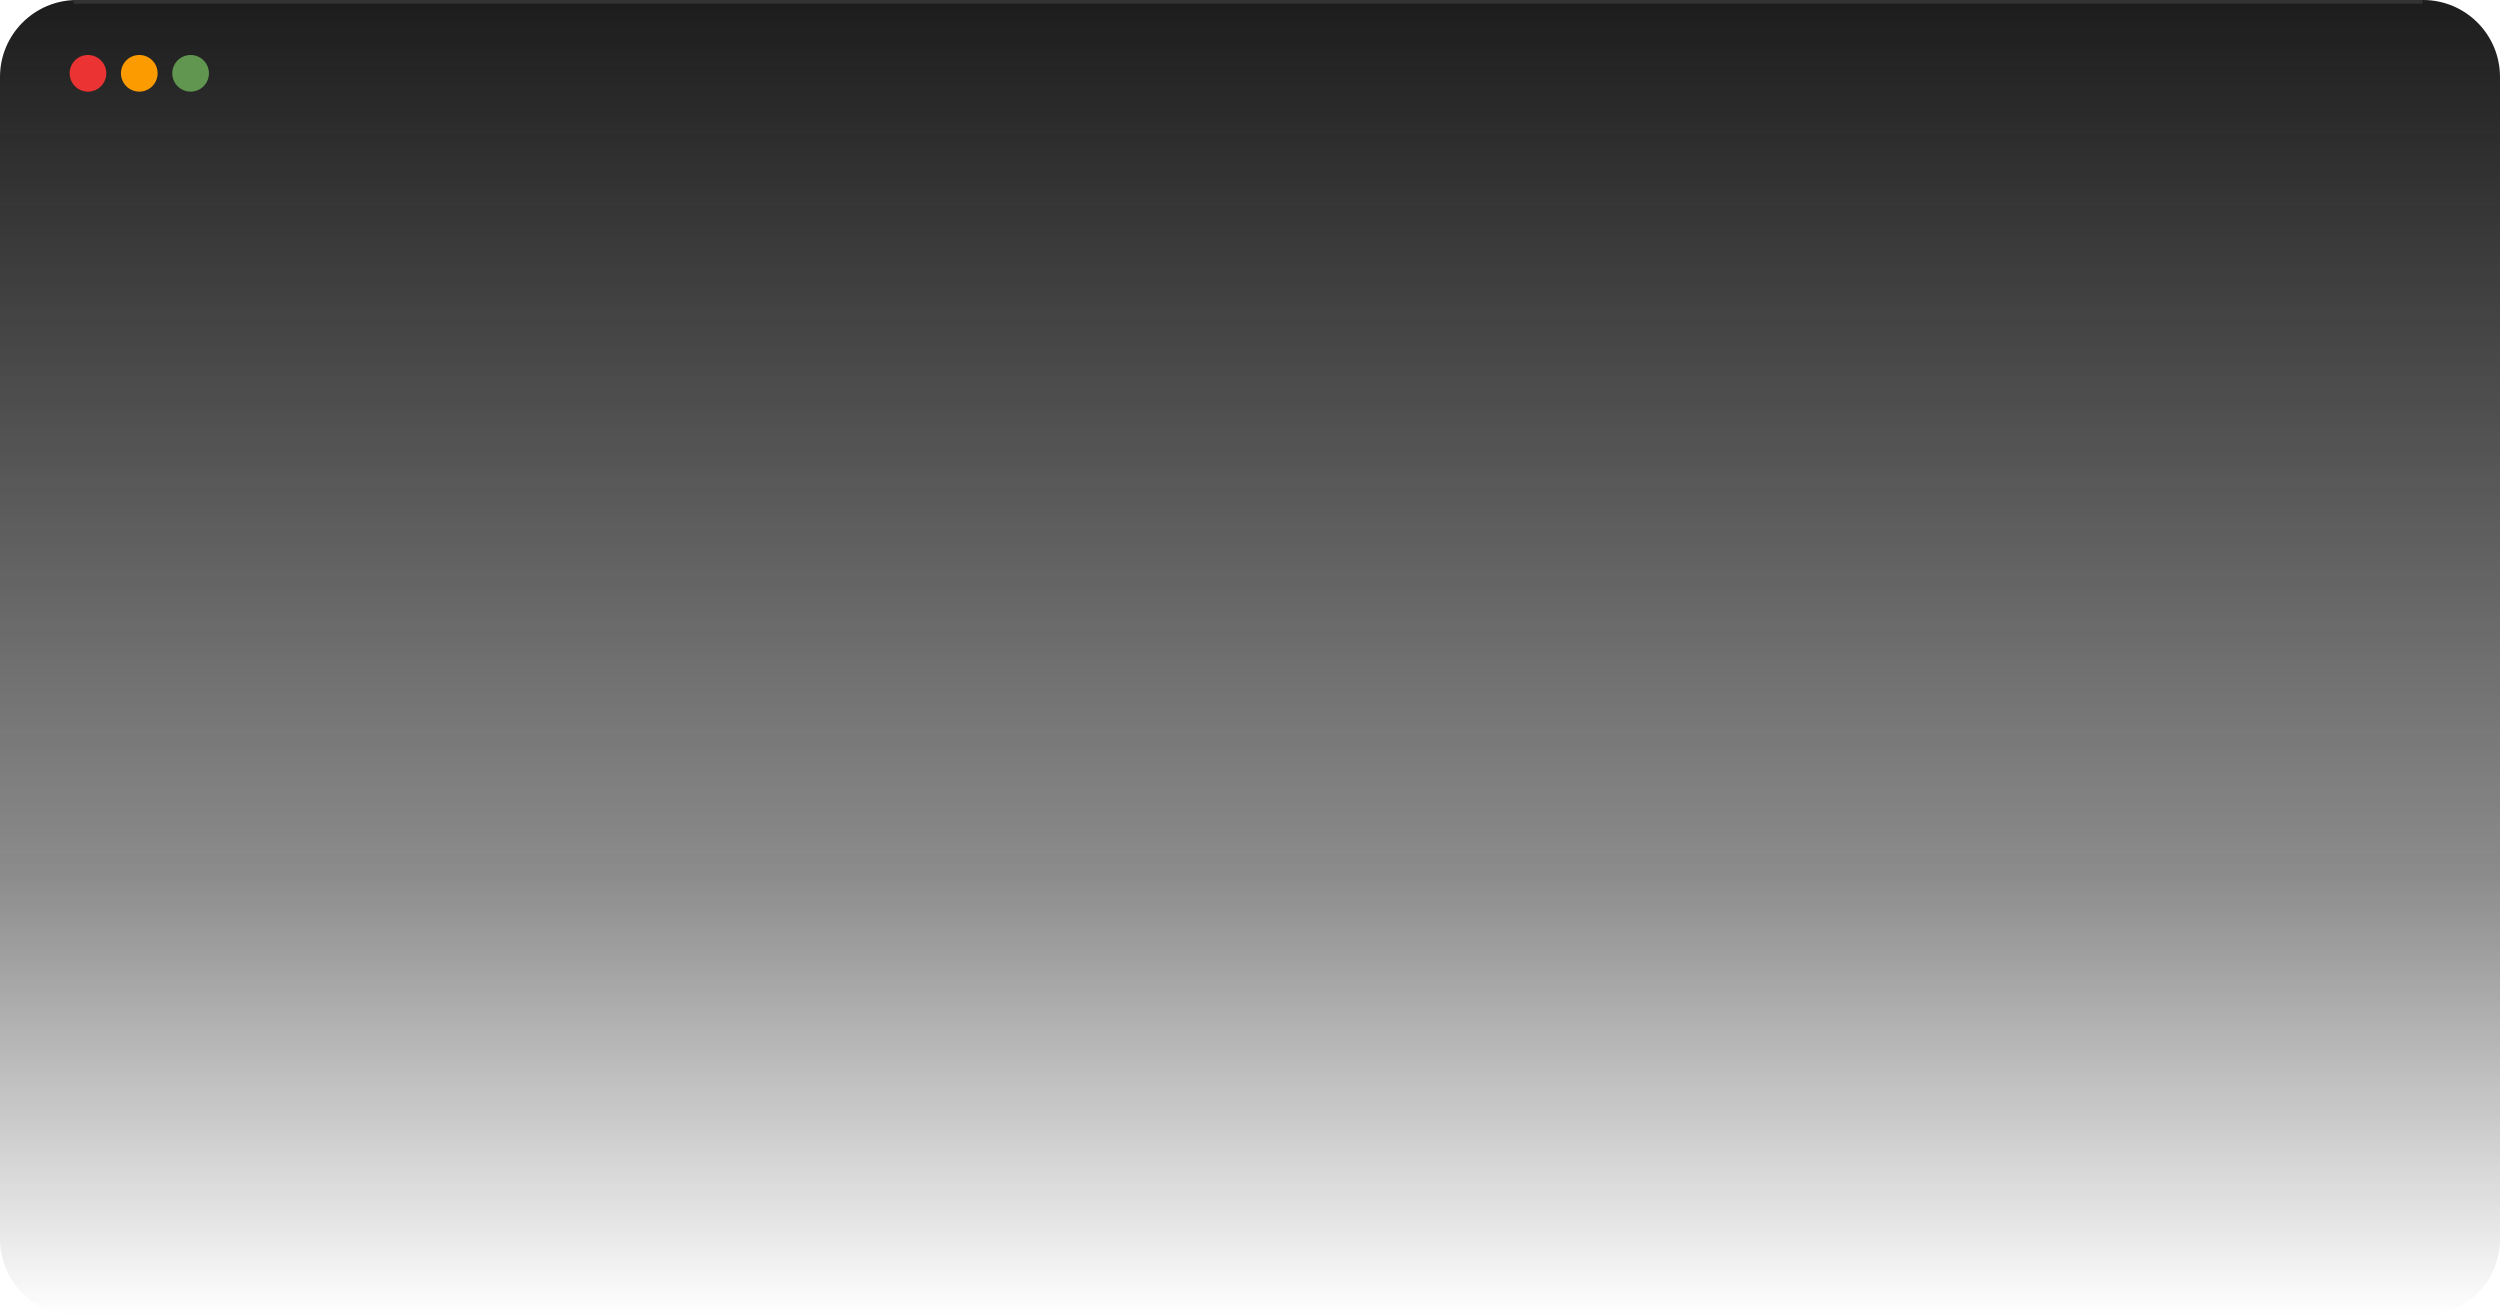
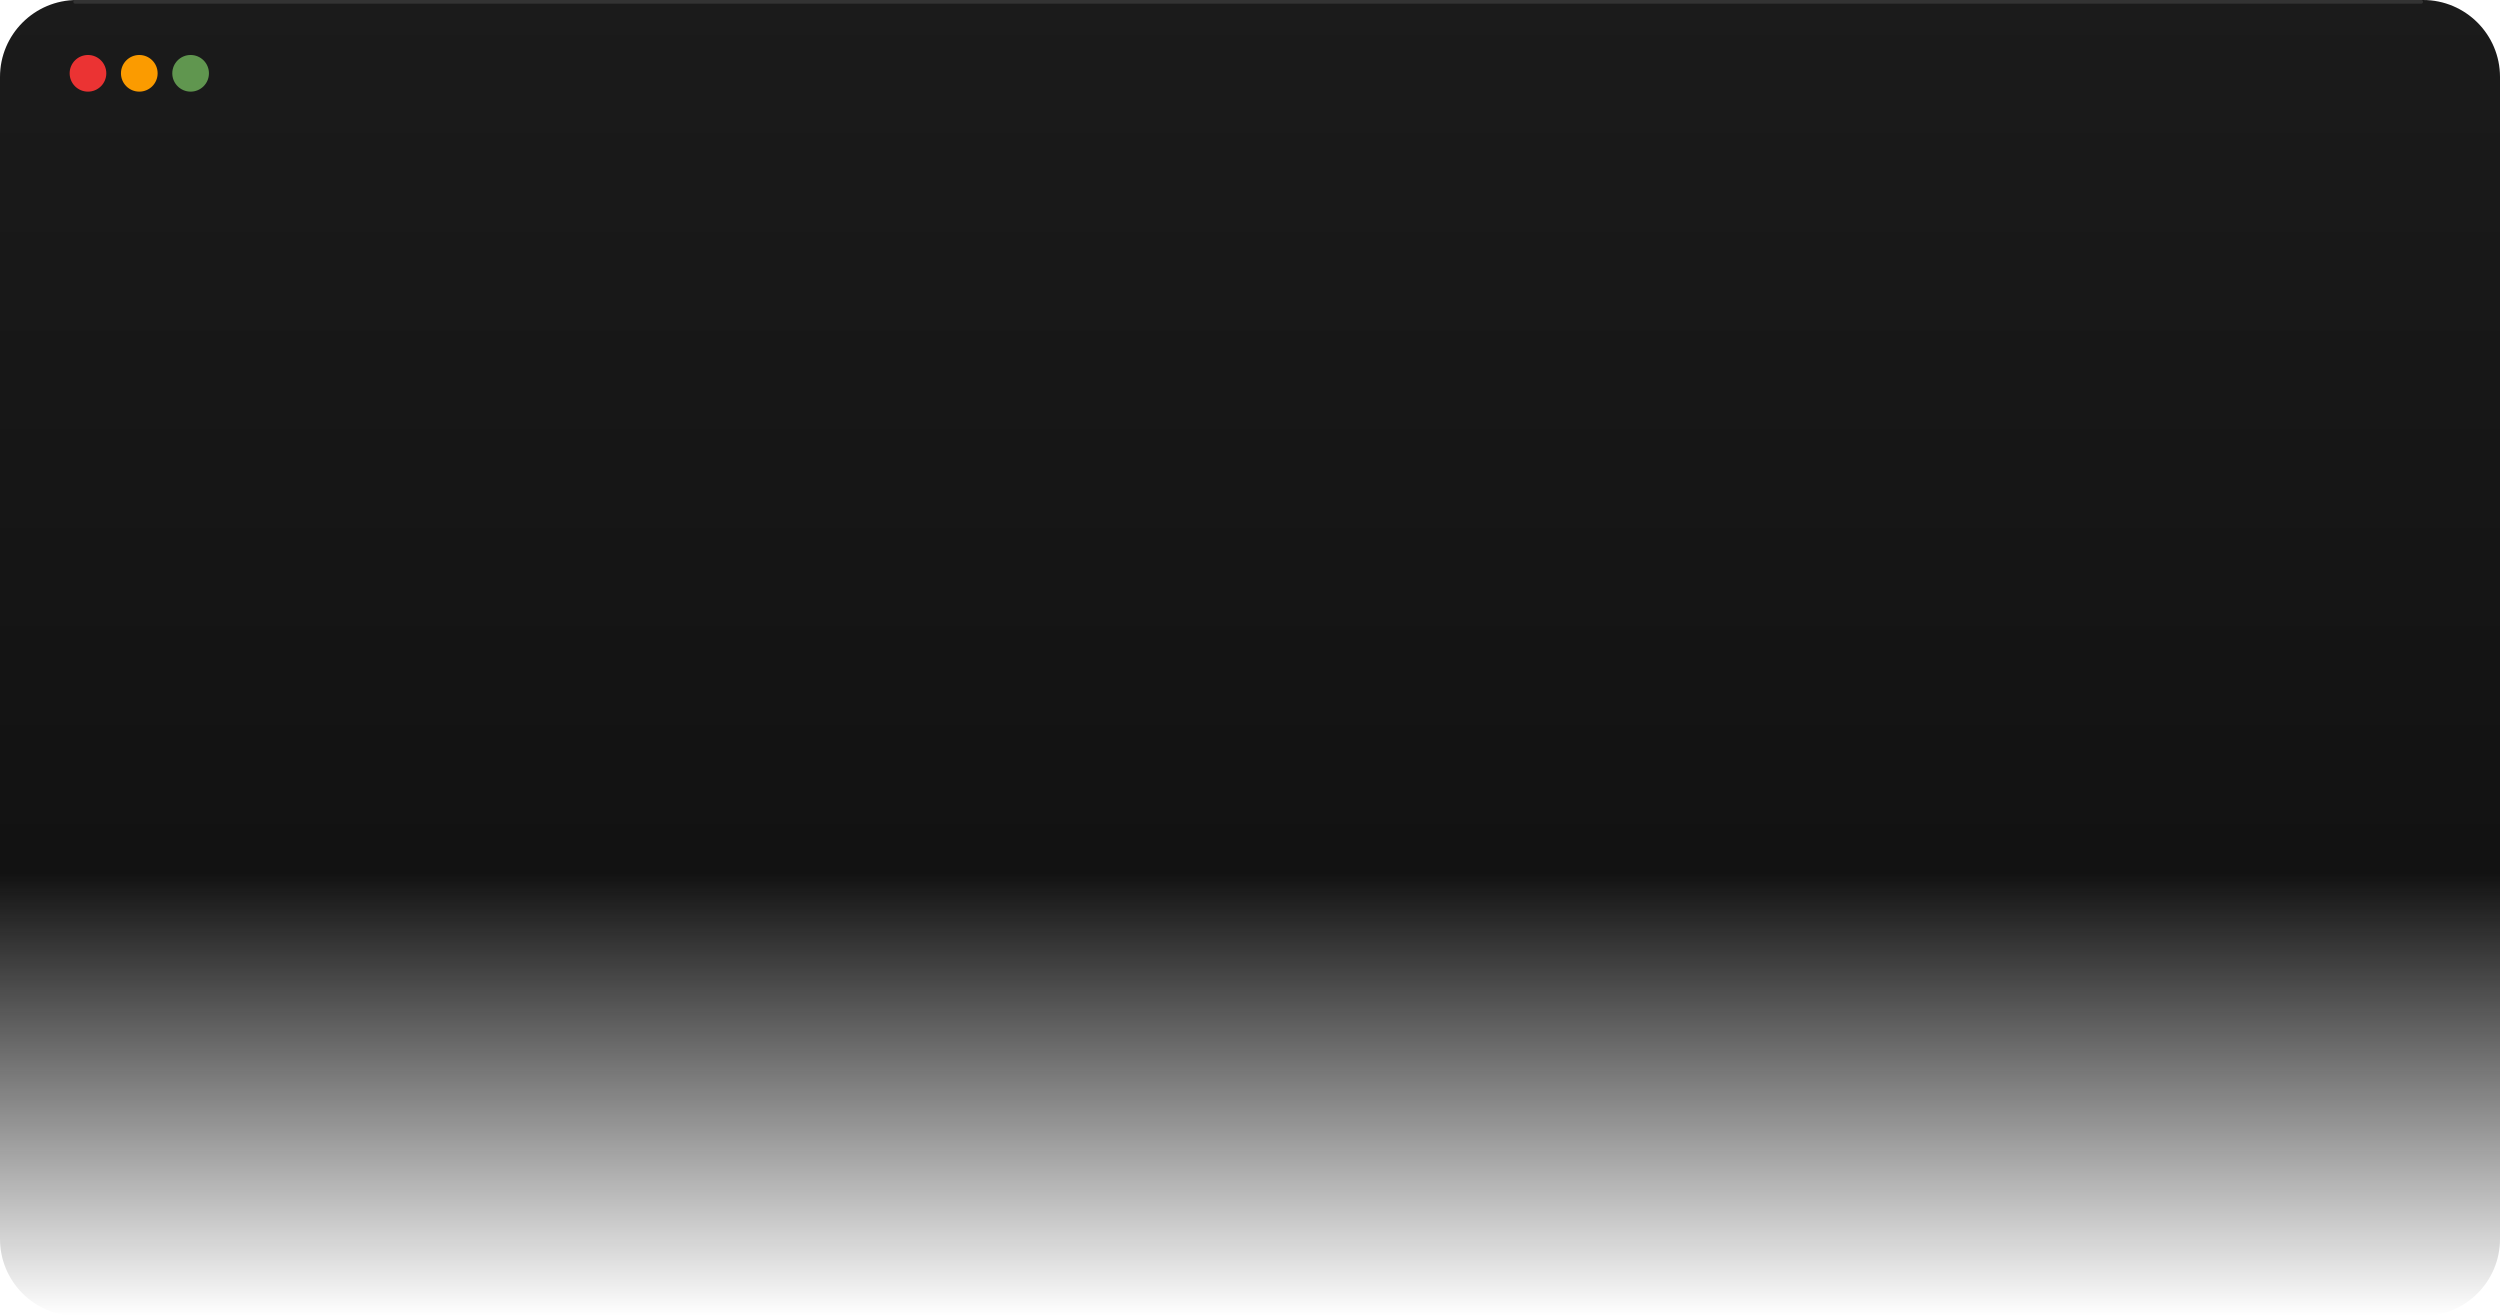
<svg xmlns="http://www.w3.org/2000/svg" width="682" height="359" viewBox="0 0 682 359" fill="none">
  <rect width="682" height="359" rx="21" fill="url(#paint0_linear_1990_5742)" />
  <circle cx="24" cy="20" r="5" fill="#EB3333" />
  <circle cx="38" cy="20" r="5" fill="#FB9B00" />
  <circle cx="52" cy="20" r="5" fill="#60964F" />
  <line x1="20.5" y1="0.5" x2="660.5" y2="0.5" stroke="#333333" stroke-linecap="round" />
  <defs>
    <linearGradient id="paint0_linear_1990_5742" x1="341" y1="-4" x2="341" y2="359" gradientUnits="userSpaceOnUse">
      <stop offset="0" stop-color="#020202" />
      <stop offset="0" stop-color="#1B1B1B" />
-       <stop offset="0.667" stop-color="#0D0D0D" stop-opacity="0.479" />
+       <stop offset="0.667" stop-color="#121212" />
      <stop offset="1" stop-opacity="0" />
    </linearGradient>
  </defs>
</svg>
